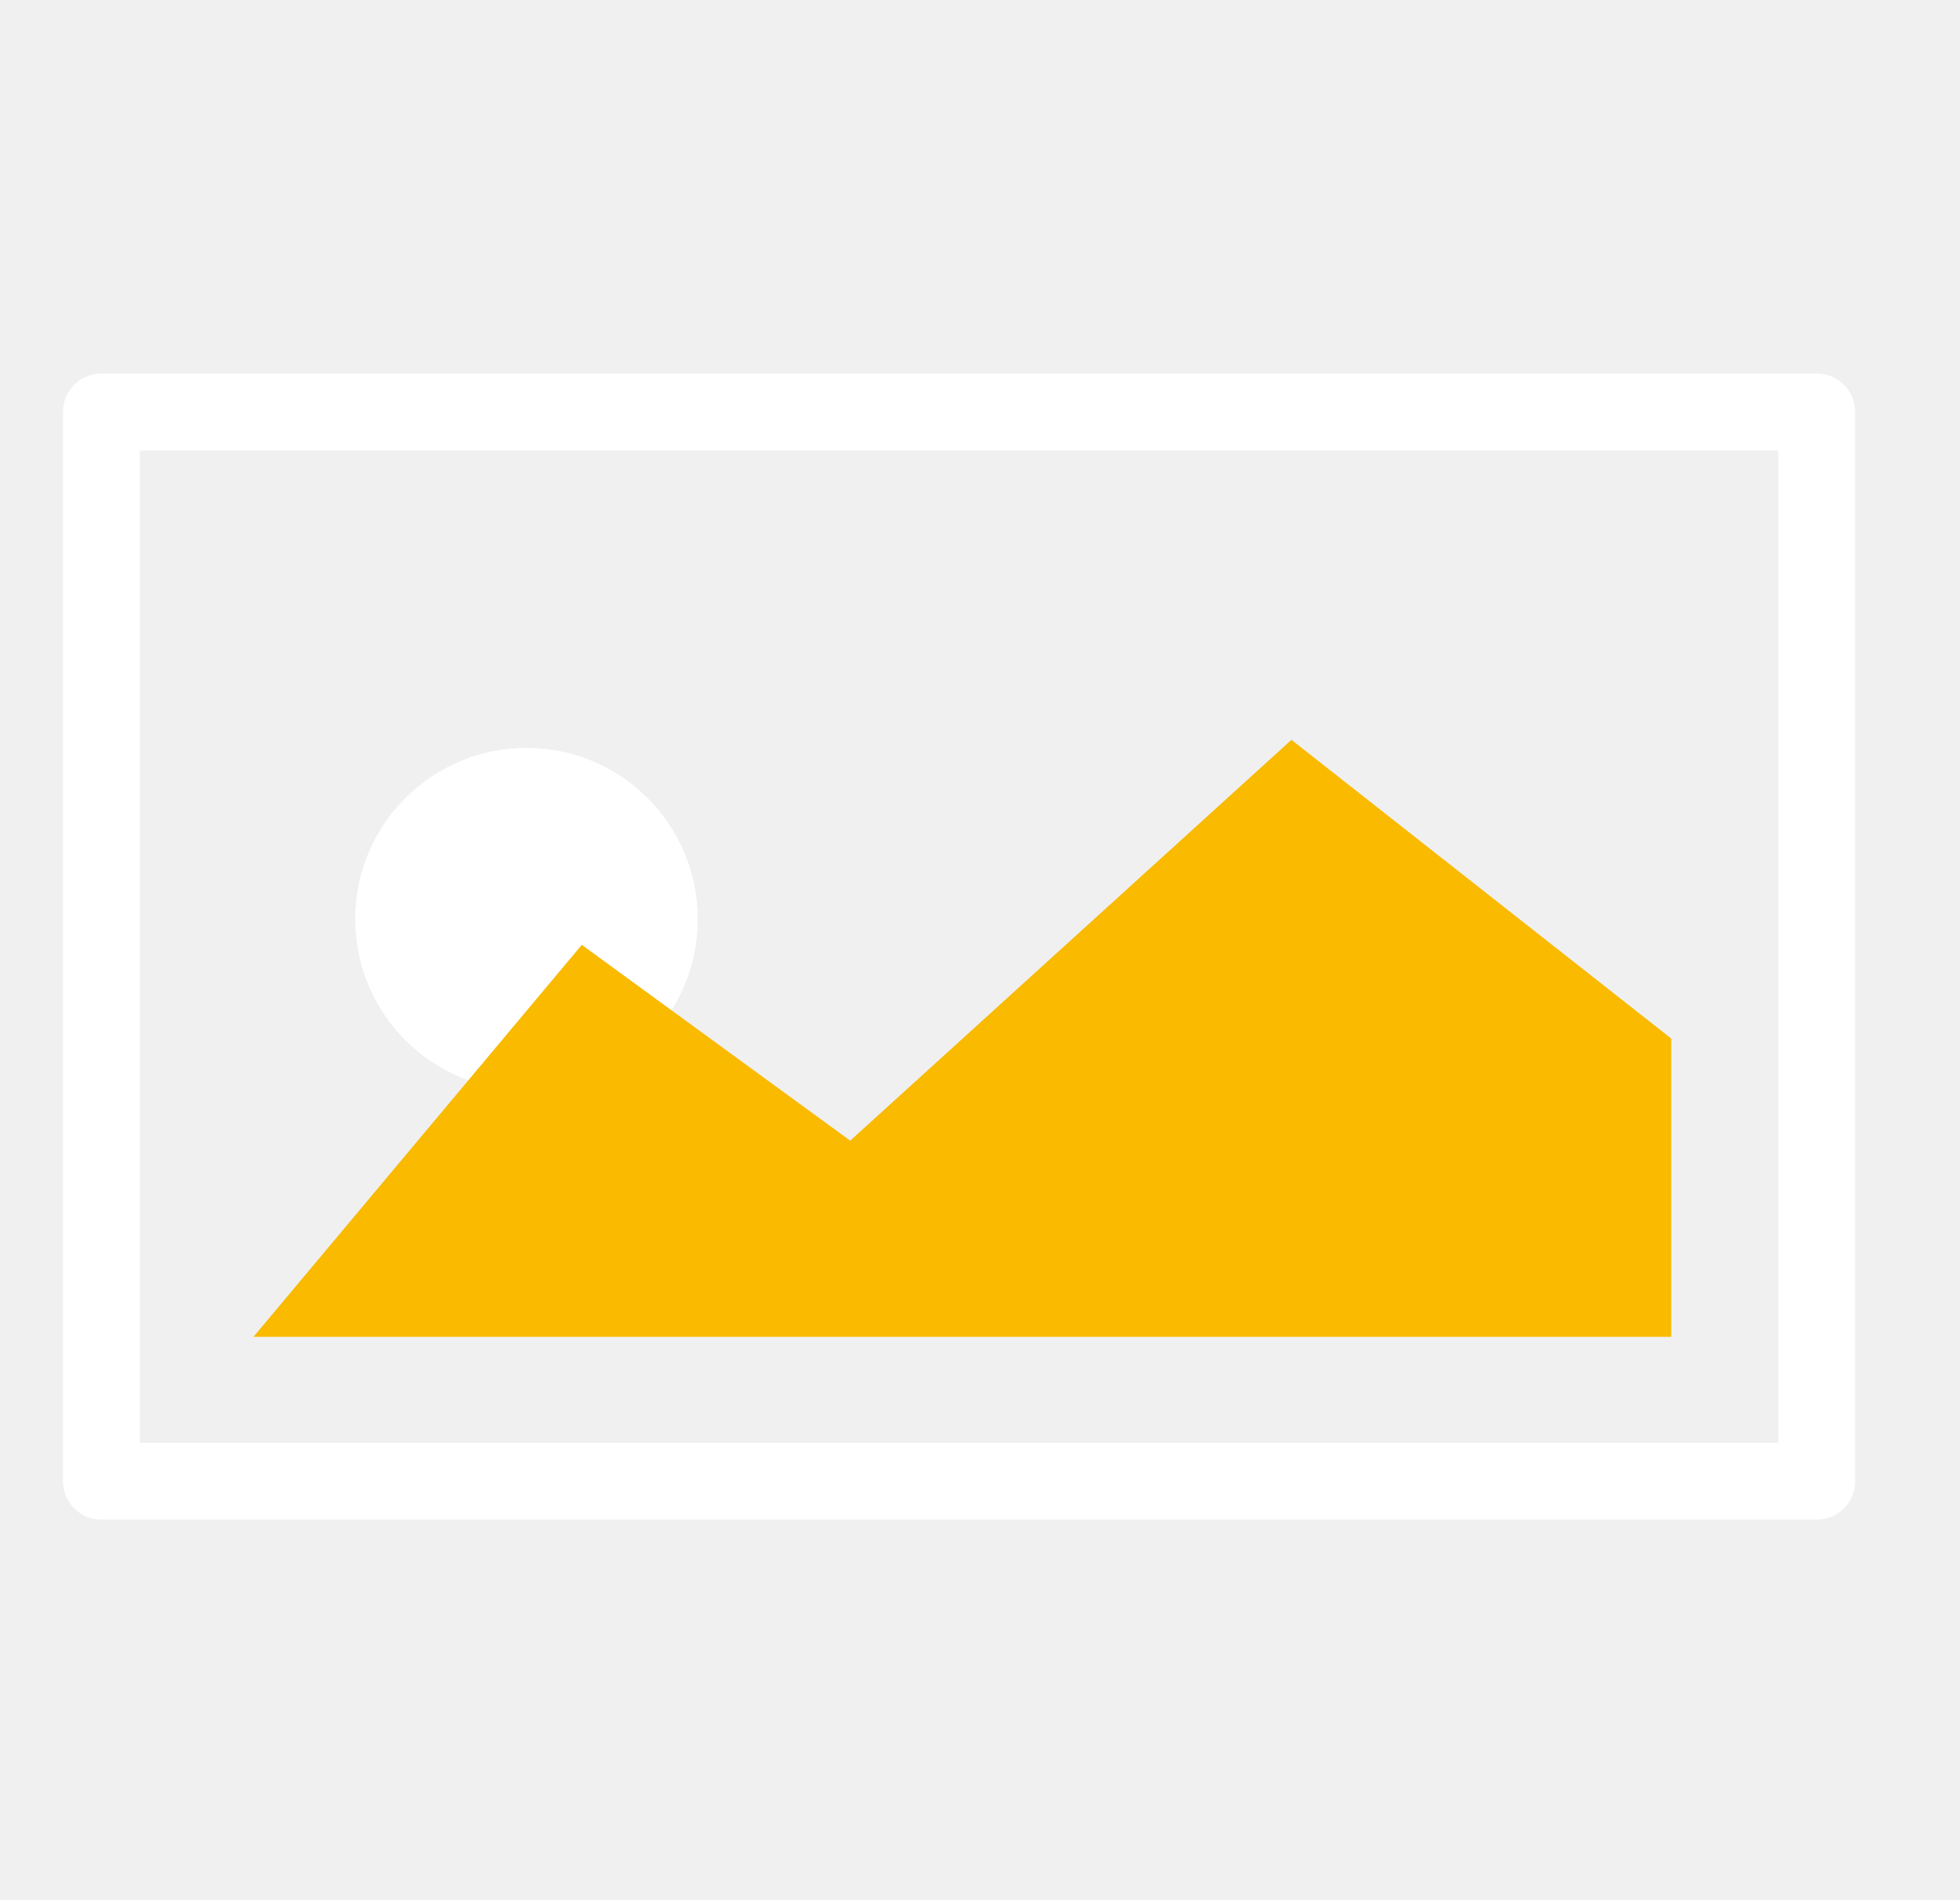
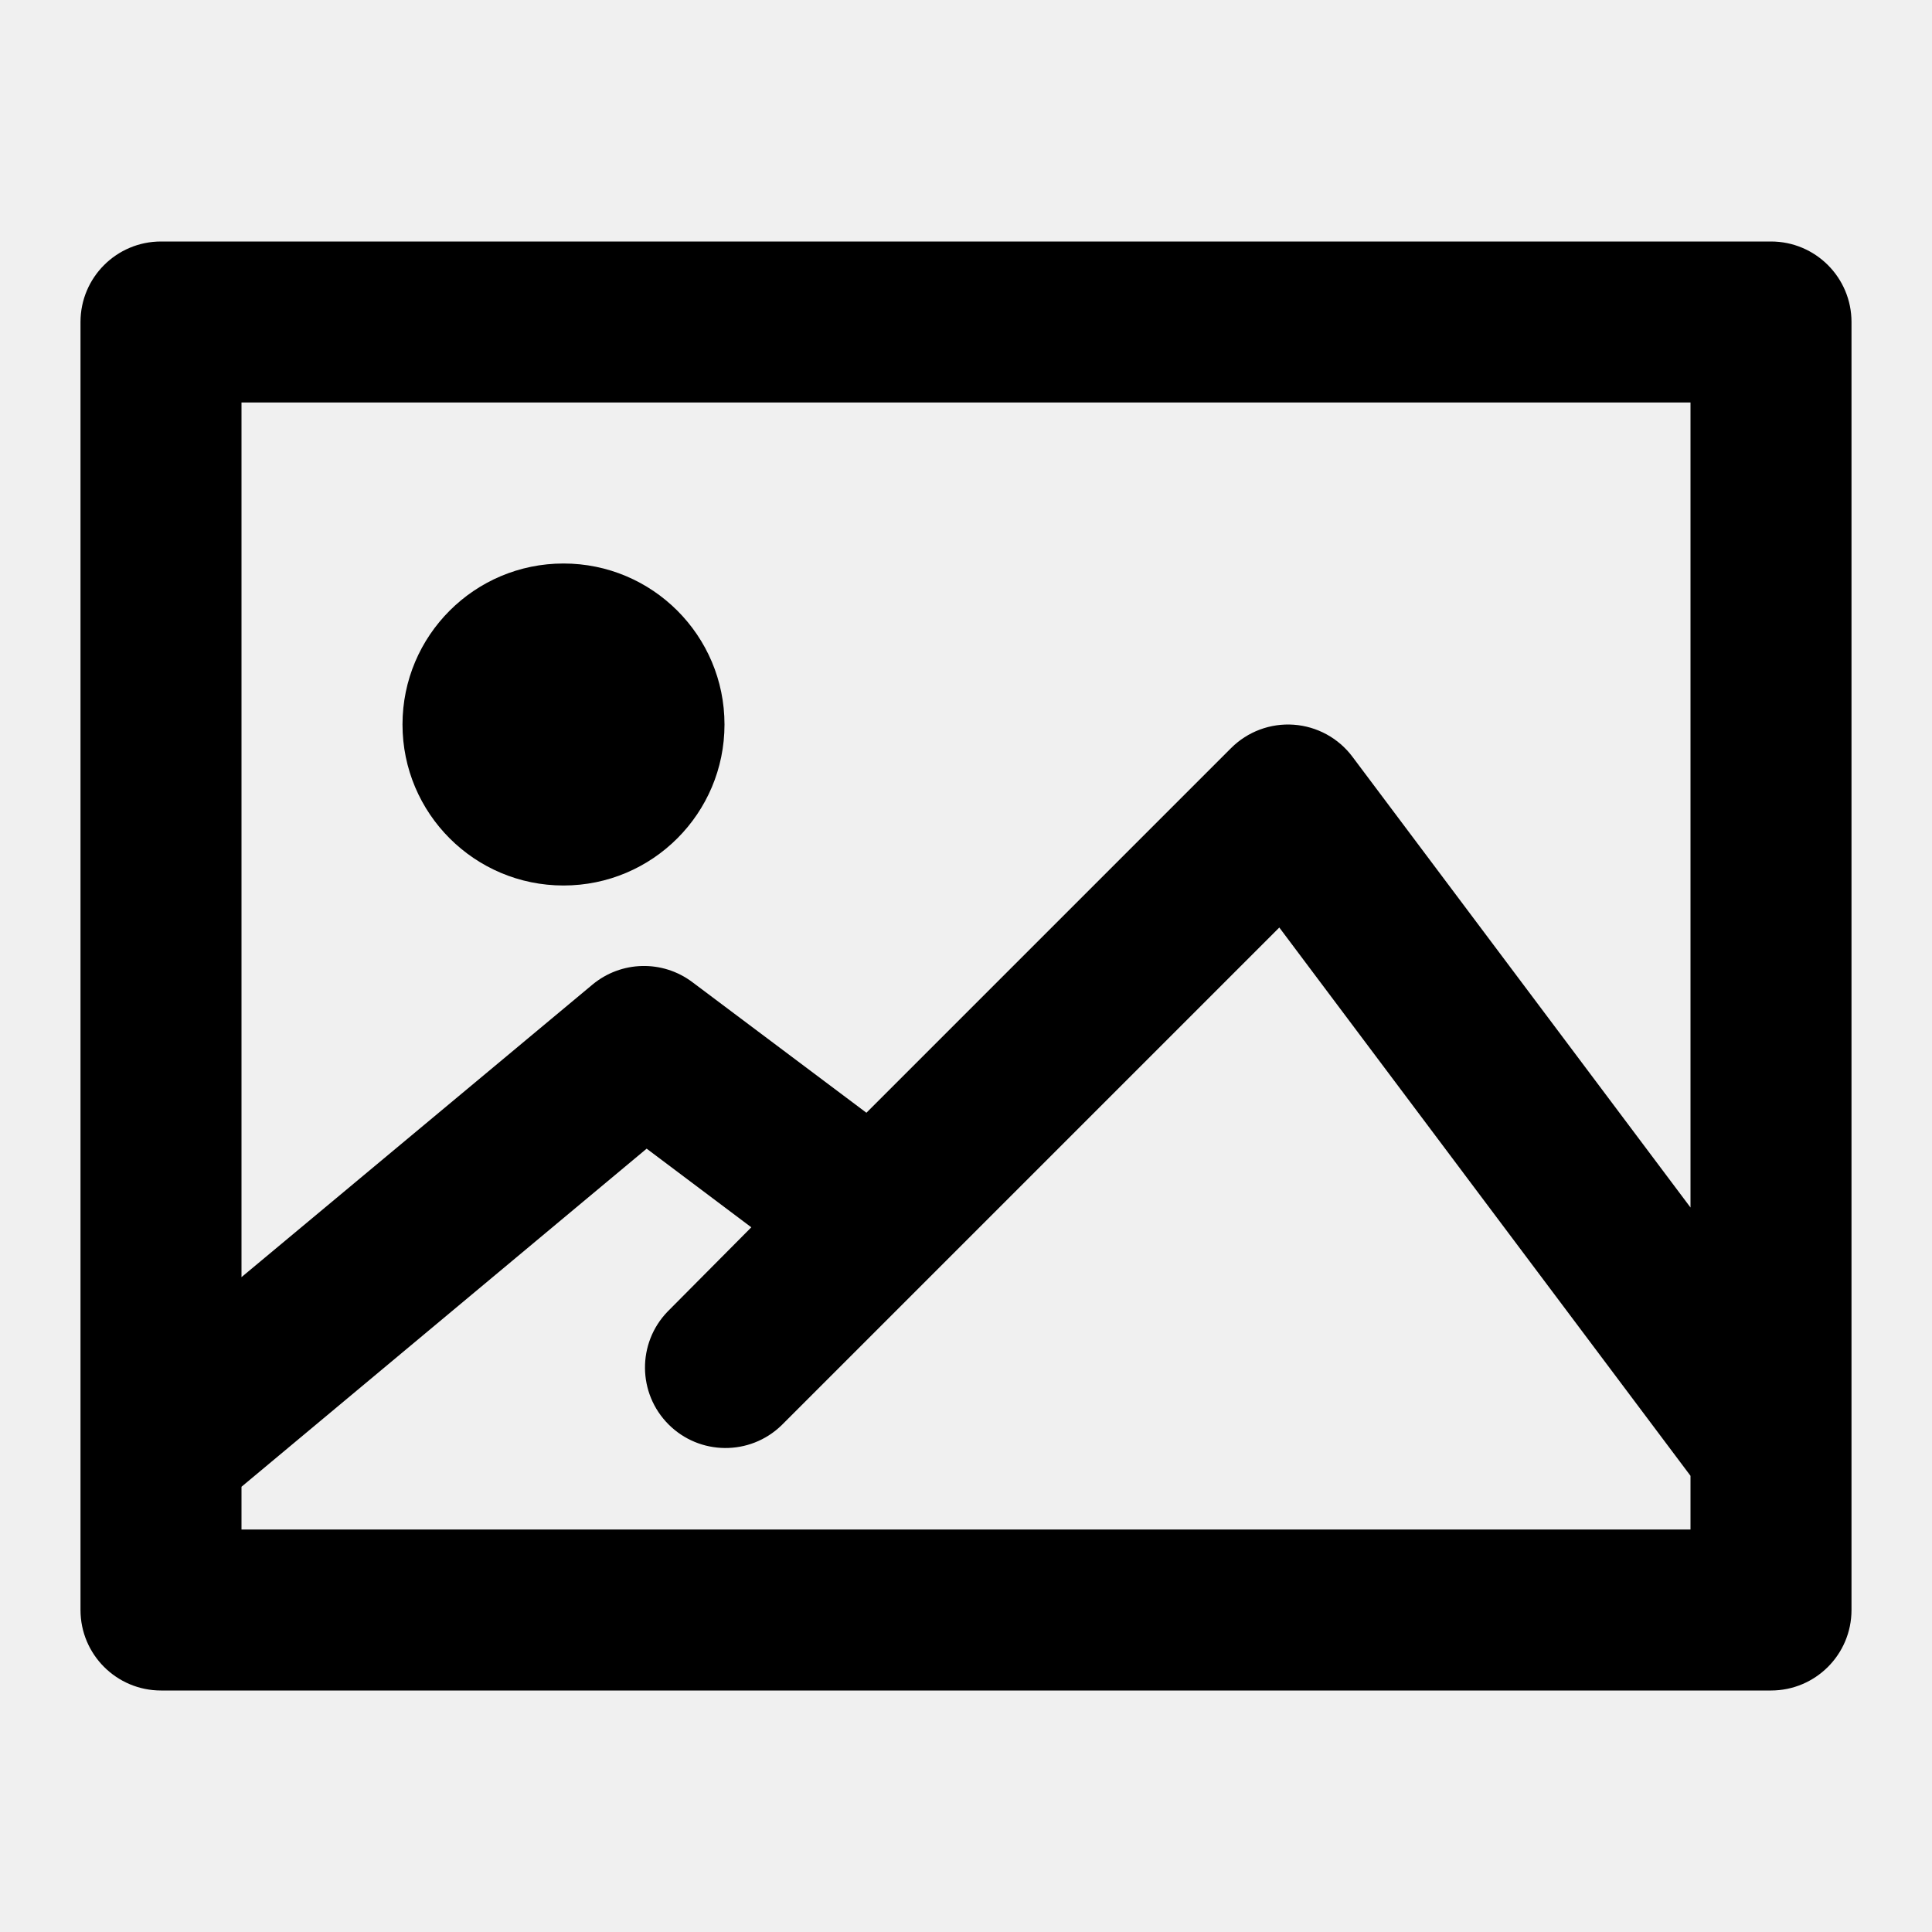
- <svg xmlns="http://www.w3.org/2000/svg" viewBox="0 0 51.04 49.47">
-   <defs>
-     <style>.cls-1,.cls-2{fill:none;}.cls-2{stroke:#fff;stroke-linecap:round;stroke-linejoin:round;stroke-width:2px;}.cls-3{fill:#fff;}.cls-4{fill:#f9ba00;}</style>
-   </defs>
-   <g id="Calque_2" data-name="Calque 2">
-     <g id="Calque_1-2" data-name="Calque 1">
-       <polyline class="cls-1" points="6.8 0 51.04 0 51.04 49.47 0 49.47 0 0 6.8 0" />
-       <rect class="cls-2" x="2.64" y="10.73" width="44.67" height="27.85" />
-       <circle class="cls-3" cx="13.71" cy="23.94" r="4.46" />
-       <polygon class="cls-4" points="6.6 34.82 15.15 24.61 22.14 29.71 33.63 19.27 43.52 27.05 43.52 34.82 6.6 34.82" />
-     </g>
+ <svg xmlns="http://www.w3.org/2000/svg" fill="#000000" viewBox="0 0 24 24">
+   <g id="SVGRepo_bgCarrier" stroke-width="0" />
+   <g id="SVGRepo_tracerCarrier" stroke-linecap="round" stroke-linejoin="round" />
+   <g id="SVGRepo_iconCarrier">
+     <path d="M22,3H2A1,1,0,0,0,1,4V20a1,1,0,0,0,1,1H22a1,1,0,0,0,1-1V4A1,1,0,0,0,22,3ZM21,19H3v-.531l5.033-4.2,1.3.977L8.293,16.293a1,1,0,0,0,1.414,1.414l6.185-6.185L21,18.333Zm0-4L16.8,9.4a1,1,0,0,0-1.507-.107l-4.53,4.53L8.6,12.2a1,1,0,0,0-1.24.031L3,15.865V5H21ZM5,9a2,2,0,1,1,2,2A2,2,0,0,1,5,9Z">
+     </path>
  </g>
</svg>
